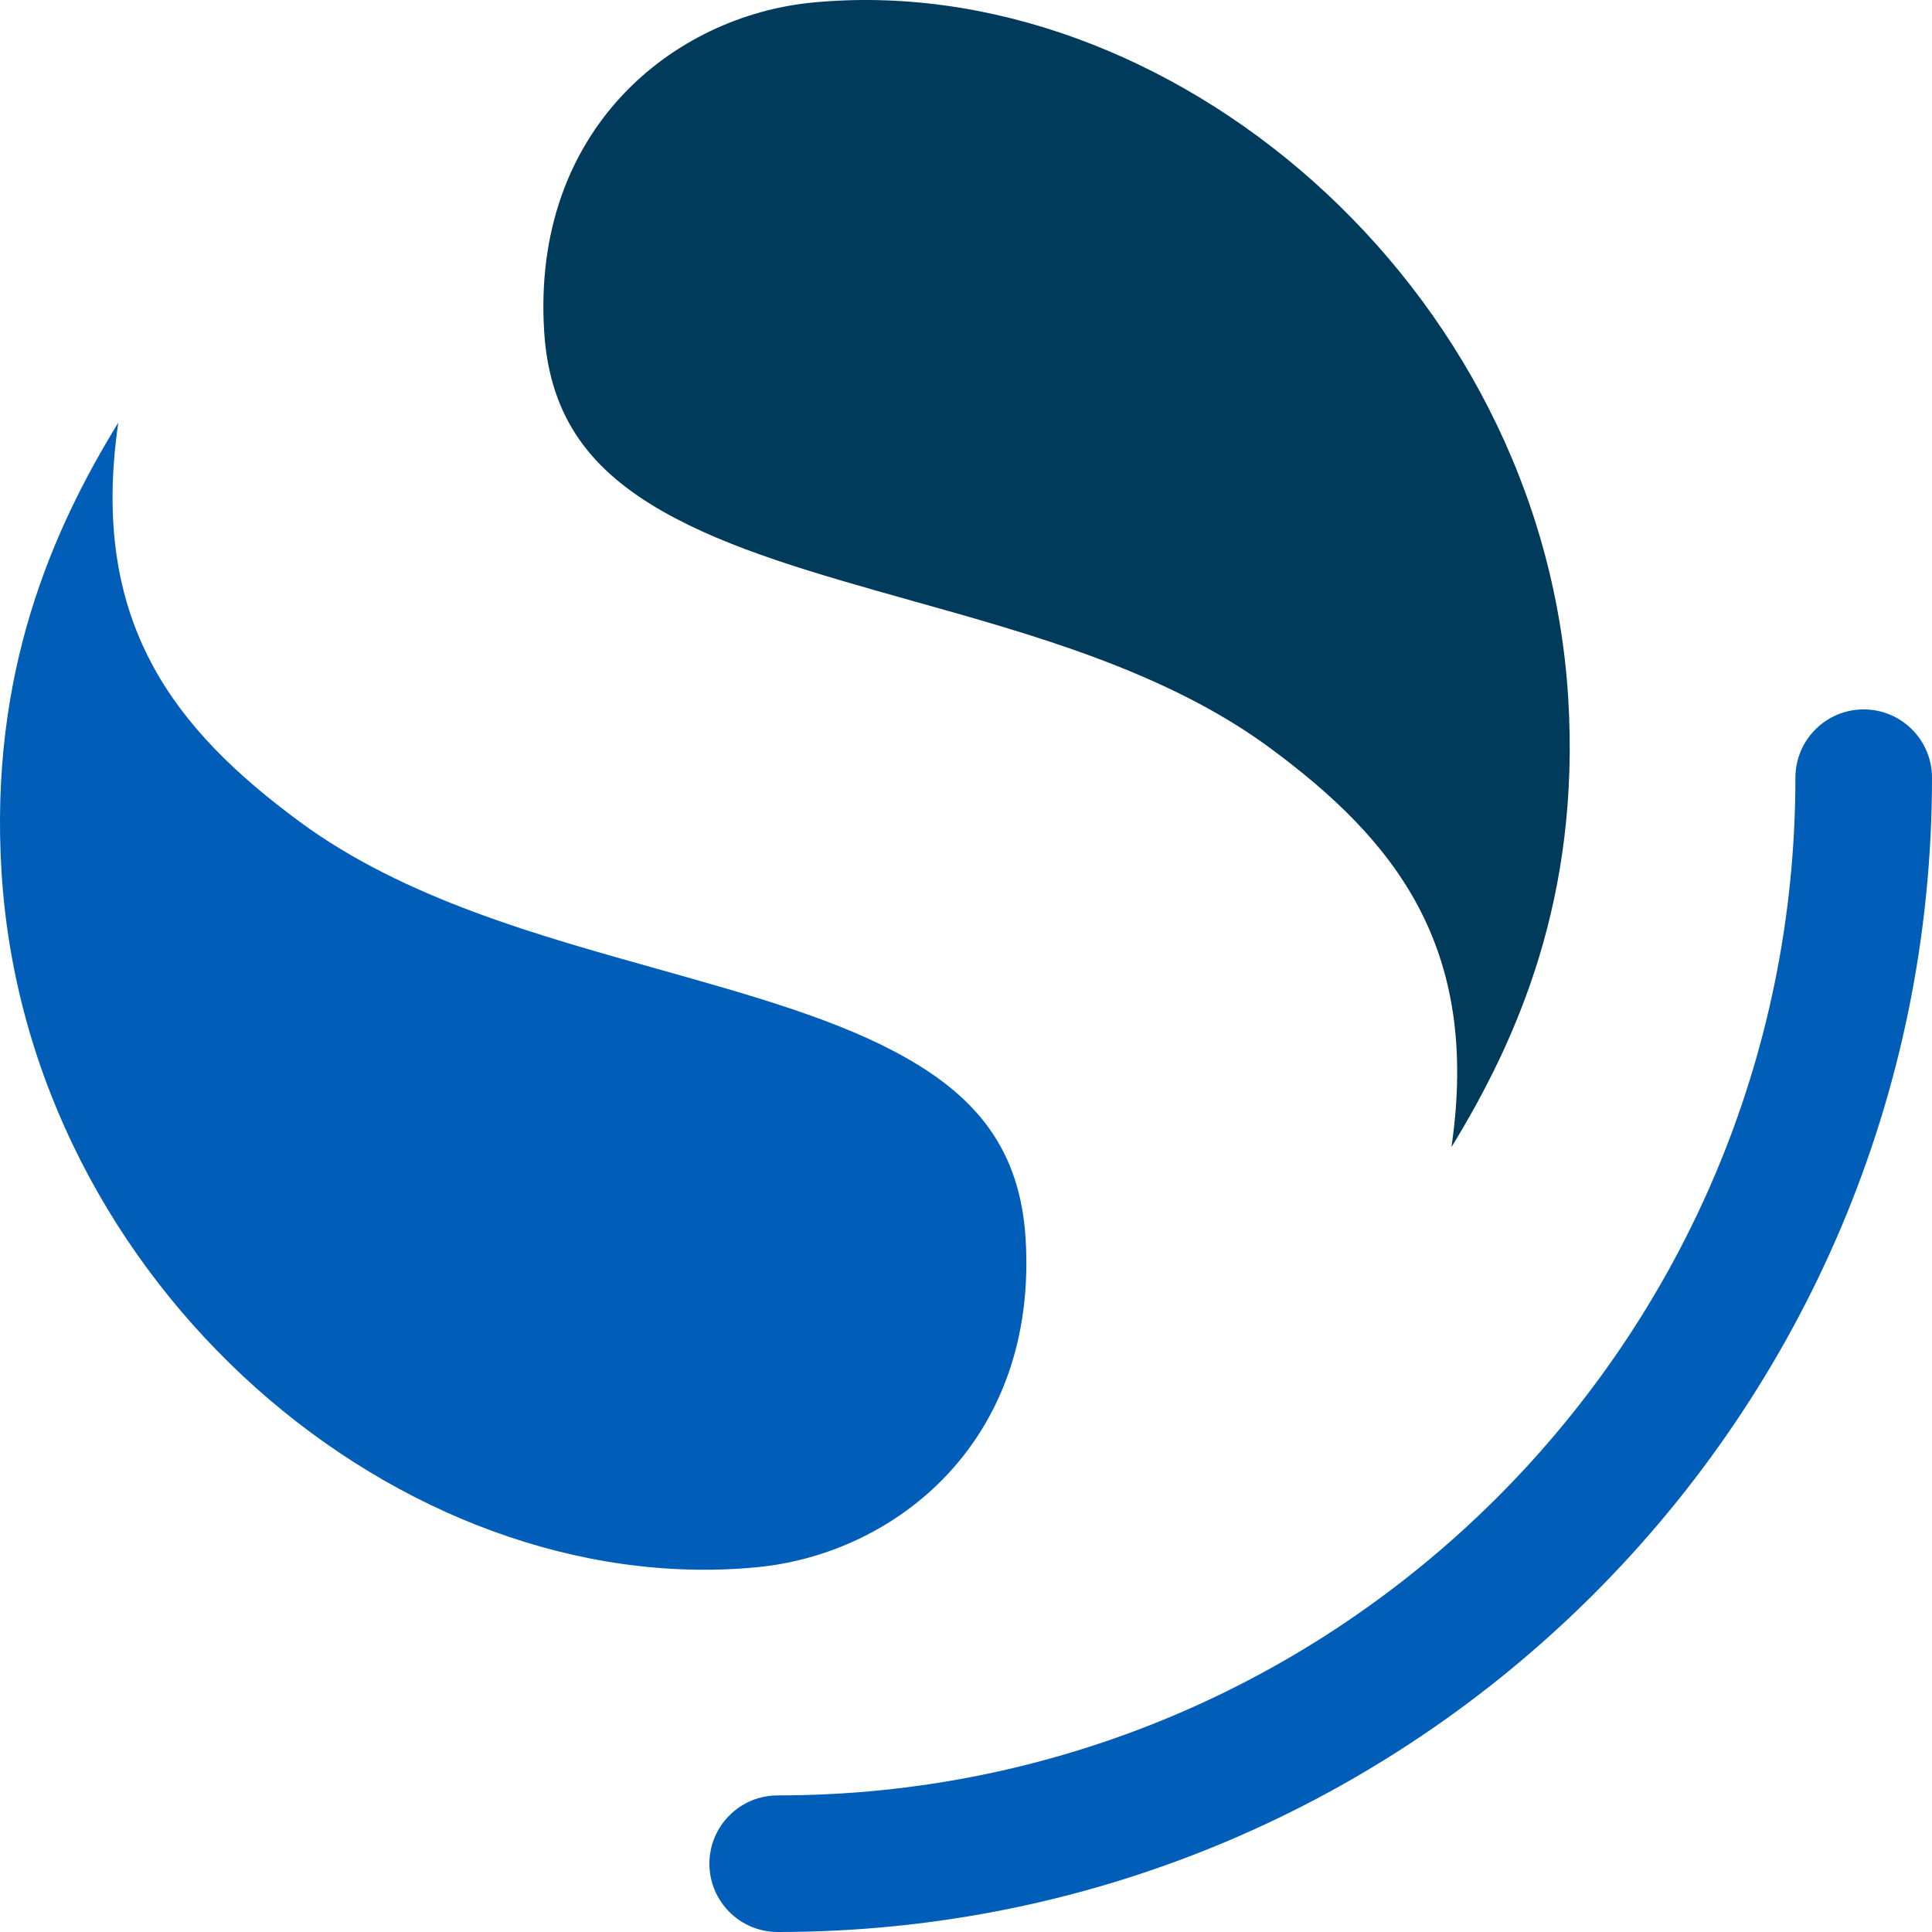
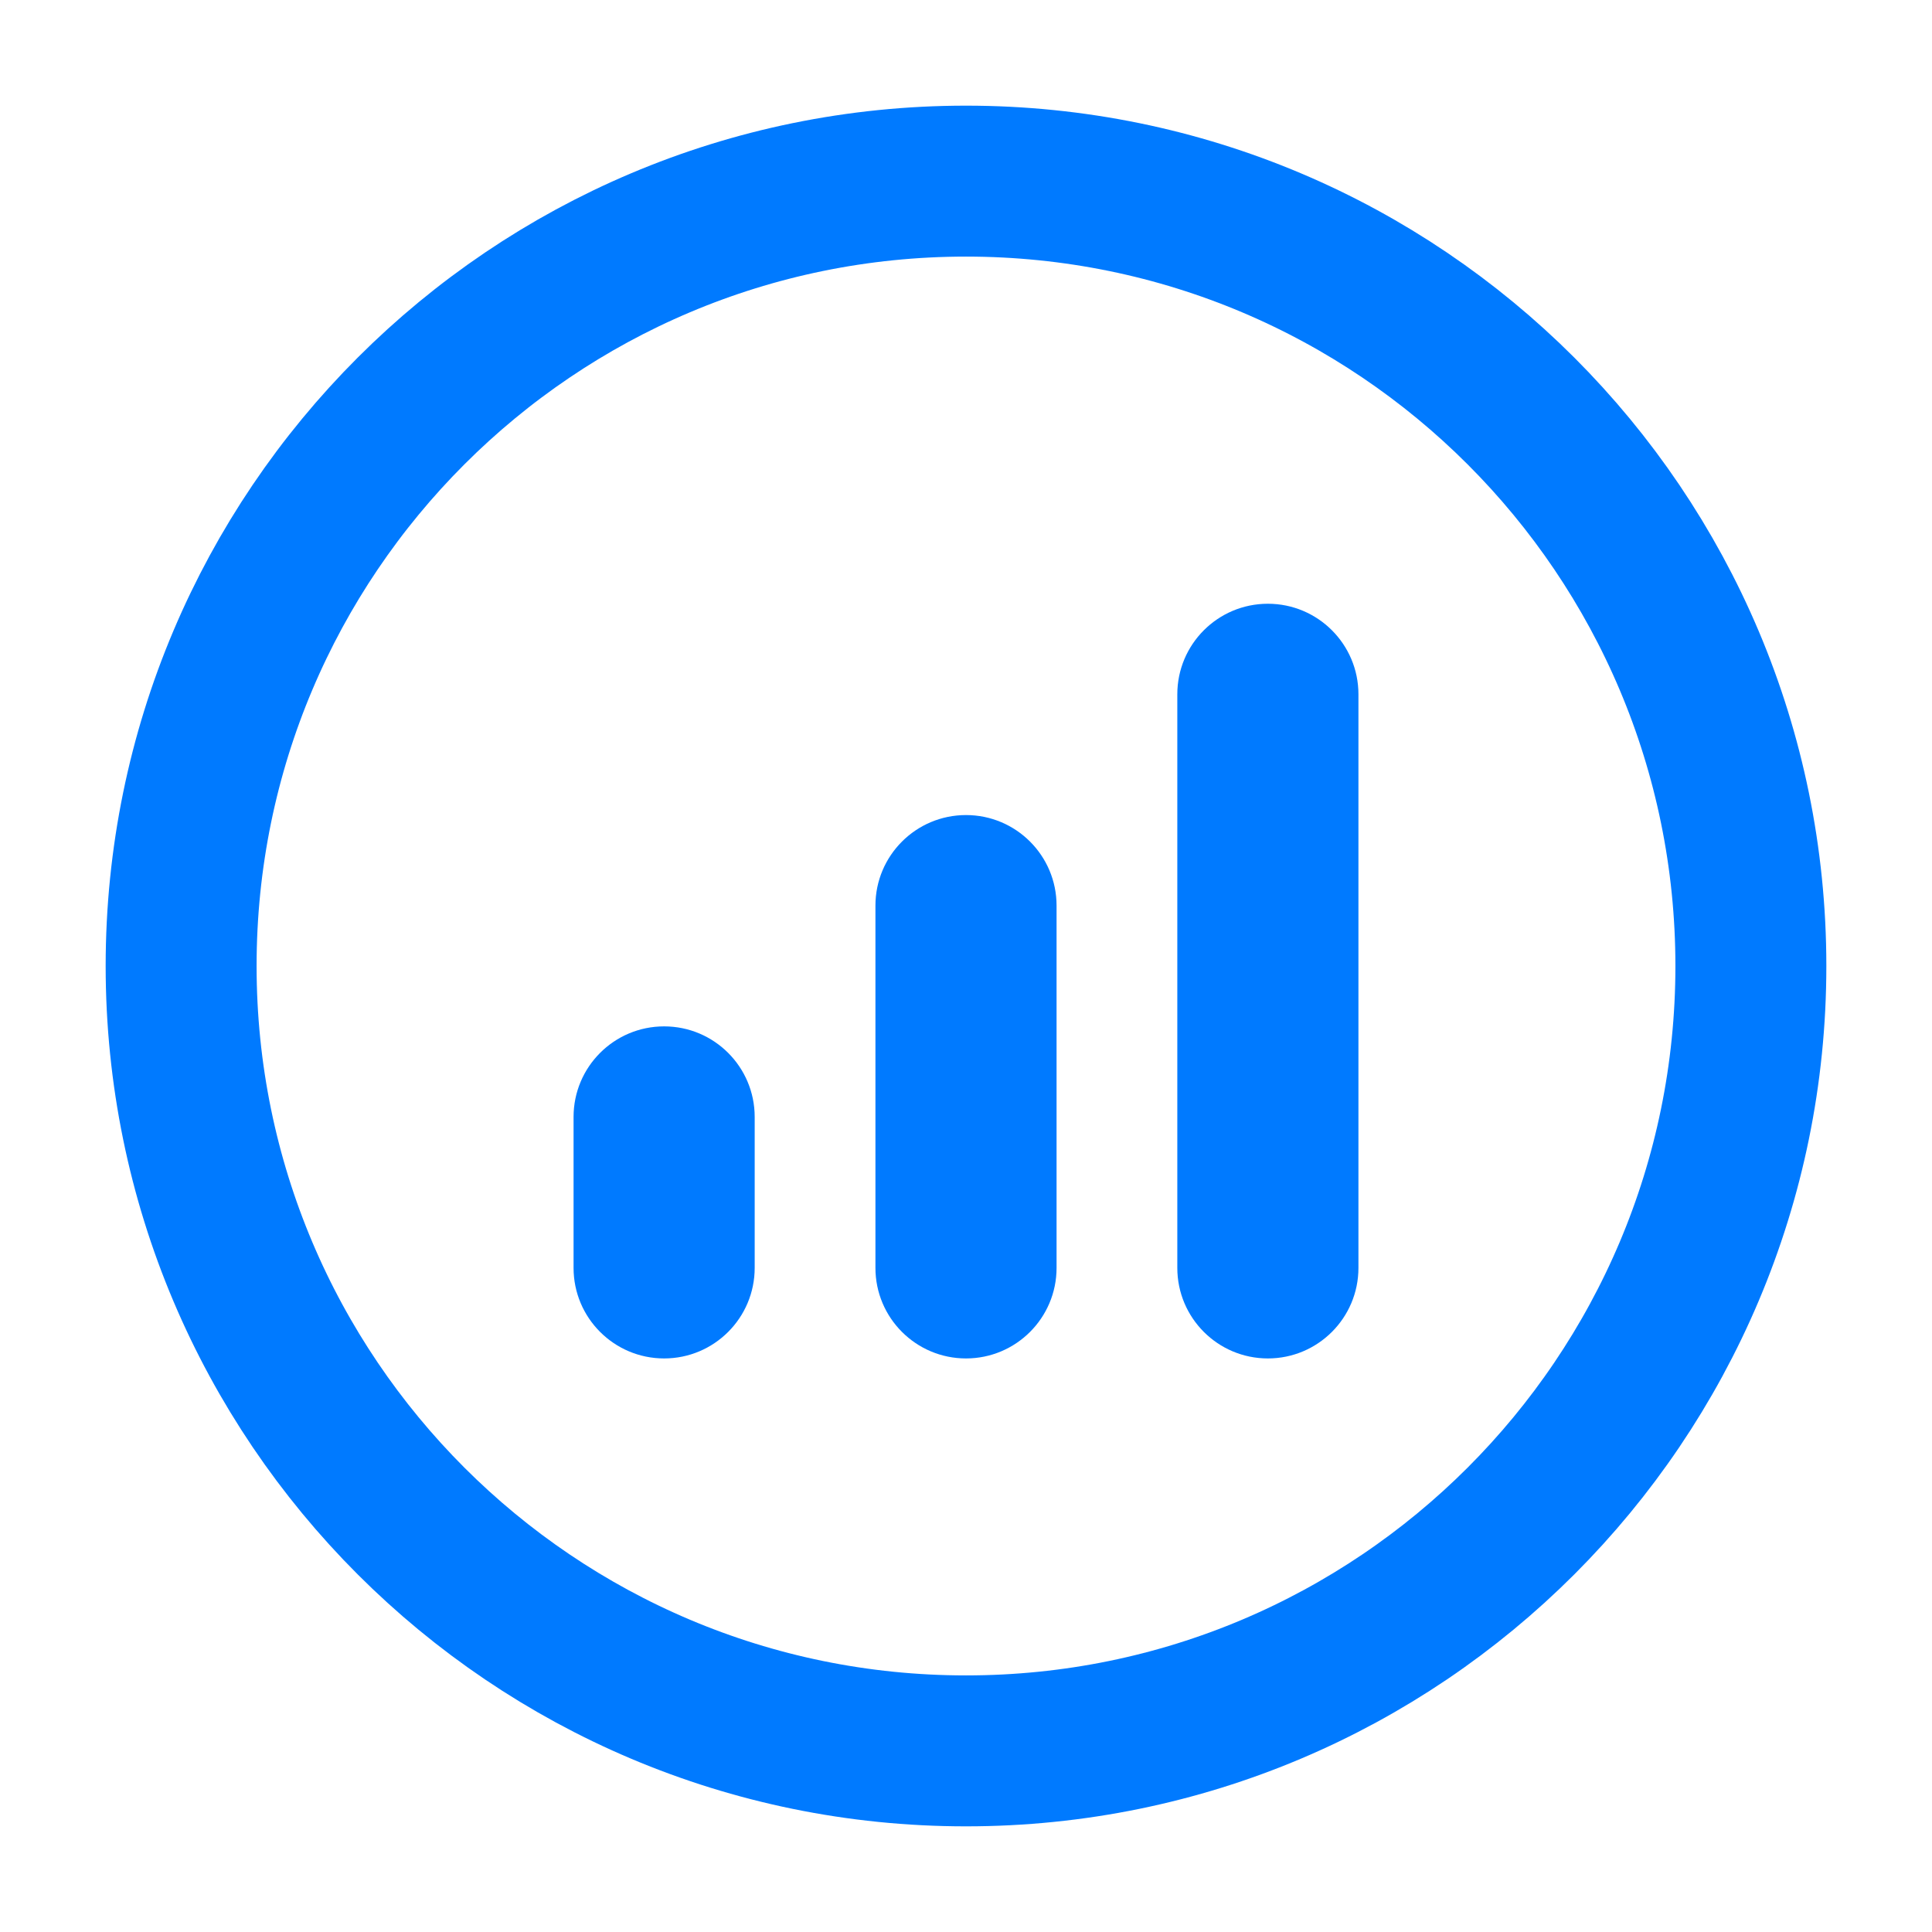
- <svg xmlns="http://www.w3.org/2000/svg" viewBox="0 0 64 64" fill="none">
-   <path d="M61.737 23.5C60.488 23.5 59.475 24.513 59.475 25.763C59.475 44.381 44.381 59.475 25.763 59.475C24.513 59.475 23.5 60.488 23.5 61.737C23.5 62.987 24.513 64 25.763 64C46.88 64 64 46.88 64 25.763C64 24.513 62.987 23.5 61.737 23.5Z" fill="#005EB8" />
-   <path d="M48.081 38C50.257 34.45 52.361 29.718 51.947 23.092C51.09 9.367 38.659 -1.045 26.921 0.084C22.325 0.525 17.607 4.271 18.026 10.98C18.208 13.896 19.635 15.617 21.954 16.94C24.162 18.199 26.998 18.997 30.213 19.901C34.096 20.993 38.601 22.22 42.063 24.772C46.212 27.829 49.049 31.374 48.081 38Z" fill="#003B5C" />
-   <path d="M3.919 14C1.743 17.549 -0.362 22.282 0.052 28.908C0.91 42.633 13.341 53.045 25.079 51.916C29.675 51.474 34.393 47.729 33.974 41.02C33.792 38.104 32.365 36.383 30.046 35.06C27.838 33.801 25.002 33.003 21.787 32.099C17.904 31.007 13.399 29.78 9.937 27.228C5.787 24.17 2.951 20.626 3.919 14Z" fill="#005EB8" />
+ <svg xmlns="http://www.w3.org/2000/svg" viewBox="0 0 64 64">
+   <circle cx="32" cy="32" r="26" fill="none" stroke="#007aff" stroke-width="5" />
+   <rect x="19" y="34" width="6" height="11" rx="3" fill="#007aff" />
+   <rect x="29" y="27" width="6" height="18" rx="3" fill="#007aff" />
+   <rect x="39" y="20" width="6" height="25" rx="3" fill="#007aff" />
</svg>
